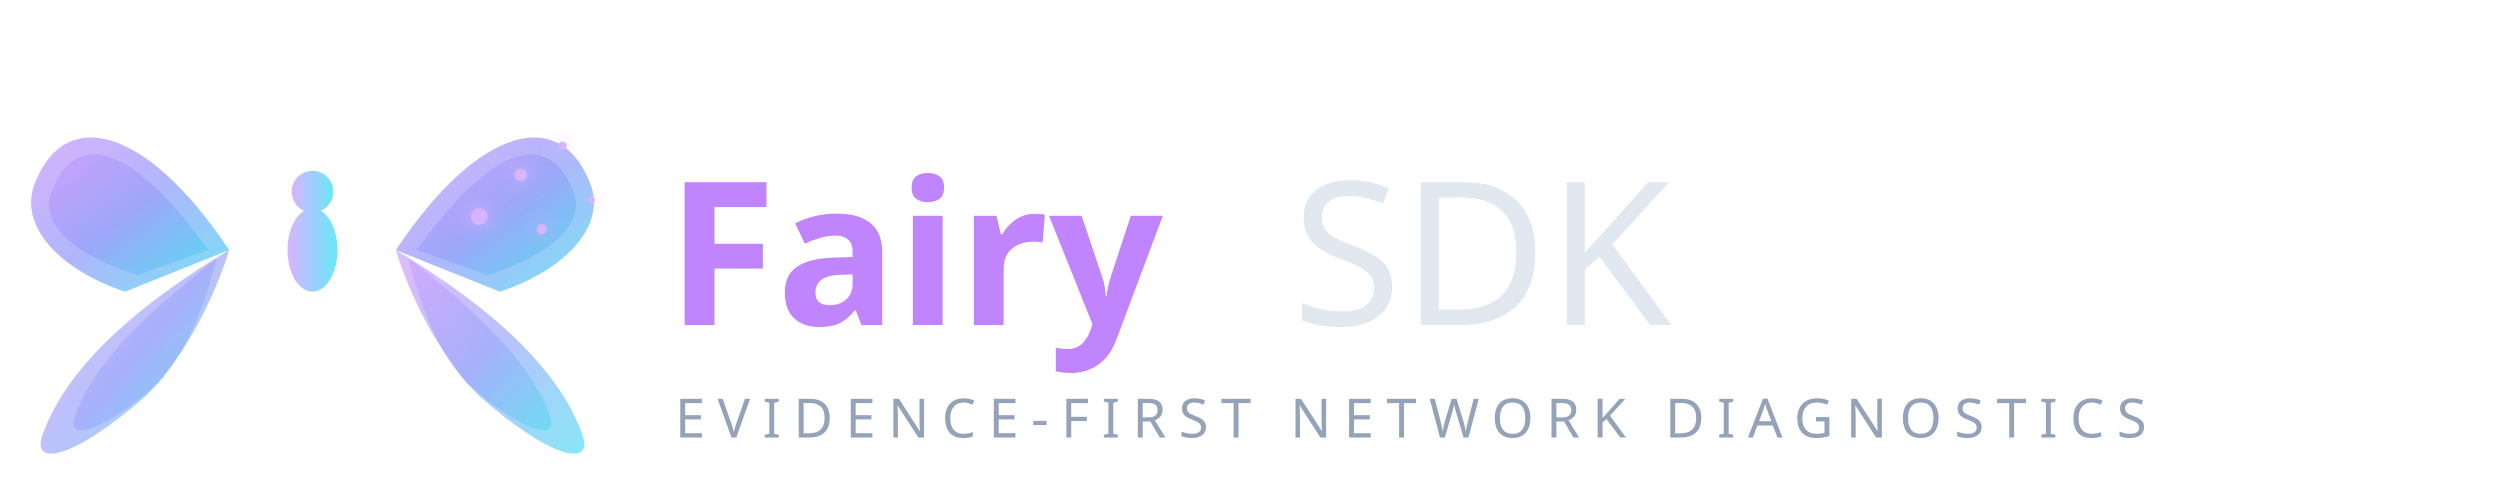
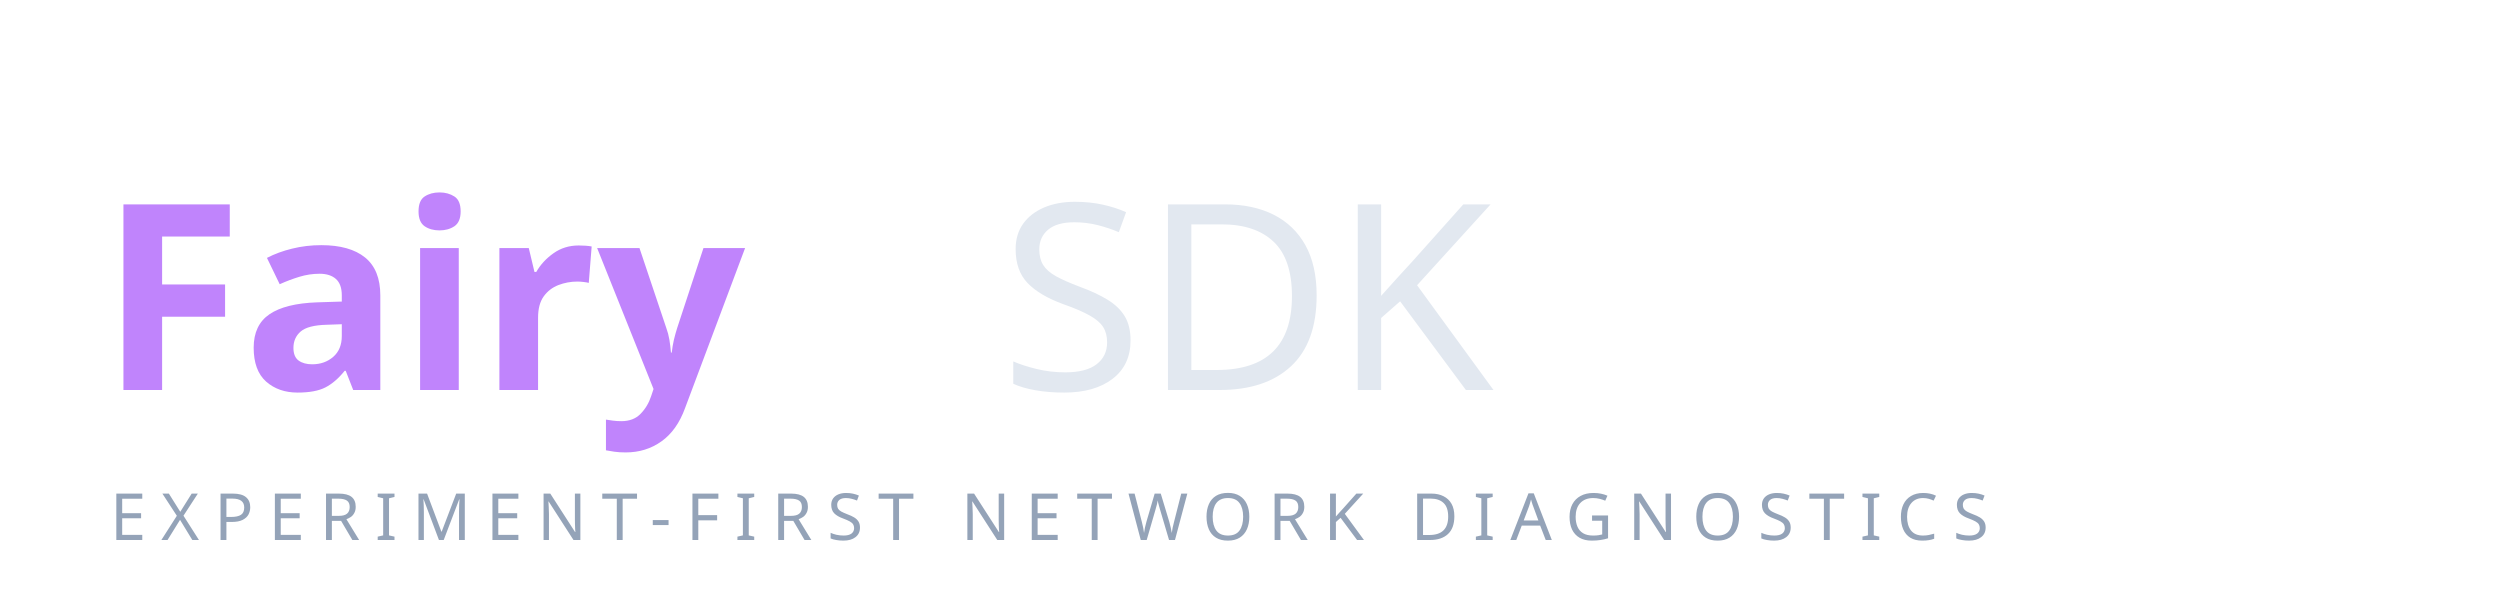
- <svg xmlns="http://www.w3.org/2000/svg" viewBox="0 0 600 120" role="img" aria-label="FairySDK">
-   <defs>
-     <linearGradient id="fgrad" x1="0%" y1="0%" x2="100%" y2="100%">
-       <stop offset="0%" stop-color="#c084fc" />
-       <stop offset="50%" stop-color="#818cf8" />
-       <stop offset="100%" stop-color="#22d3ee" />
-     </linearGradient>
-     <linearGradient id="fgrad2" x1="0%" y1="0%" x2="100%" y2="0%">
-       <stop offset="0%" stop-color="#d8b4fe" />
-       <stop offset="100%" stop-color="#67e8f9" />
-     </linearGradient>
-     <filter id="glow">
-       <feGaussianBlur stdDeviation="2" result="blur" />
-       <feMerge>
-         <feMergeNode in="blur" />
-         <feMergeNode in="SourceGraphic" />
-       </feMerge>
-     </filter>
-   </defs>
-   <g opacity="0.9">
-     <path d="M55 60 C35 30 15 25 8 45 C5 55 15 65 30 70 Z" fill="url(#fgrad)" opacity="0.7" />
-     <path d="M50 60 C32 35 18 30 12 47 C10 55 20 62 33 66 Z" fill="url(#fgrad)" opacity="0.5" />
-     <path d="M55 60 C30 75 15 90 10 105 C8 112 18 110 35 95 C45 85 52 70 55 60 Z" fill="url(#fgrad)" opacity="0.6" />
-     <path d="M52 62 C34 76 22 88 18 100 C16 106 24 104 38 92 C46 83 50 70 52 62 Z" fill="url(#fgrad)" opacity="0.4" />
-     <path d="M95 60 C115 30 135 25 142 45 C145 55 135 65 120 70 Z" fill="url(#fgrad)" opacity="0.7" />
-     <path d="M100 60 C118 35 132 30 138 47 C140 55 130 62 117 66 Z" fill="url(#fgrad)" opacity="0.5" />
-     <path d="M95 60 C120 75 135 90 140 105 C142 112 132 110 115 95 C105 85 98 70 95 60 Z" fill="url(#fgrad)" opacity="0.6" />
-     <path d="M98 62 C116 76 128 88 132 100 C134 106 126 104 112 92 C104 83 100 70 98 62 Z" fill="url(#fgrad)" opacity="0.4" />
-   </g>
-   <ellipse cx="75" cy="60" rx="6" ry="10" fill="url(#fgrad2)" />
-   <circle cx="75" cy="46" r="5" fill="url(#fgrad2)" />
-   <g fill="#d8b4fe" filter="url(#glow)">
-     <circle cx="115" cy="52" r="2" />
-     <circle cx="125" cy="42" r="1.5" />
-     <circle cx="135" cy="35" r="1" />
-     <circle cx="130" cy="55" r="1.2" />
-     <circle cx="142" cy="48" r="0.8" />
-   </g>
-   <text x="160" y="78" font-family="'Segoe UI', system-ui, -apple-system, sans-serif" font-size="48" font-weight="700" fill="#c084fc">Fairy</text>
-   <text x="310" y="78" font-family="'Segoe UI', system-ui, -apple-system, sans-serif" font-size="48" font-weight="300" fill="#e2e8f0">SDK</text>
-   <text x="162" y="105" font-family="'Segoe UI', system-ui, -apple-system, sans-serif" font-size="13" font-weight="400" fill="#94a3b8" letter-spacing="3">EVIDENCE-FIRST NETWORK DIAGNOSTICS</text>
+ <svg xmlns="http://www.w3.org/2000/svg" viewBox="0 0 500 120" role="img" aria-label="FairySDK">
+   <text x="20" y="78" font-family="'Segoe UI', system-ui, -apple-system, sans-serif" font-size="52" font-weight="700" fill="#c084fc">Fairy</text>
+   <text x="200" y="78" font-family="'Segoe UI', system-ui, -apple-system, sans-serif" font-size="52" font-weight="300" fill="#e2e8f0">SDK</text>
+   <text x="22" y="108" font-family="'Segoe UI', system-ui, -apple-system, sans-serif" font-size="13" font-weight="400" fill="#94a3b8" letter-spacing="3">EXPERIMENT-FIRST NETWORK DIAGNOSTICS</text>
</svg>
